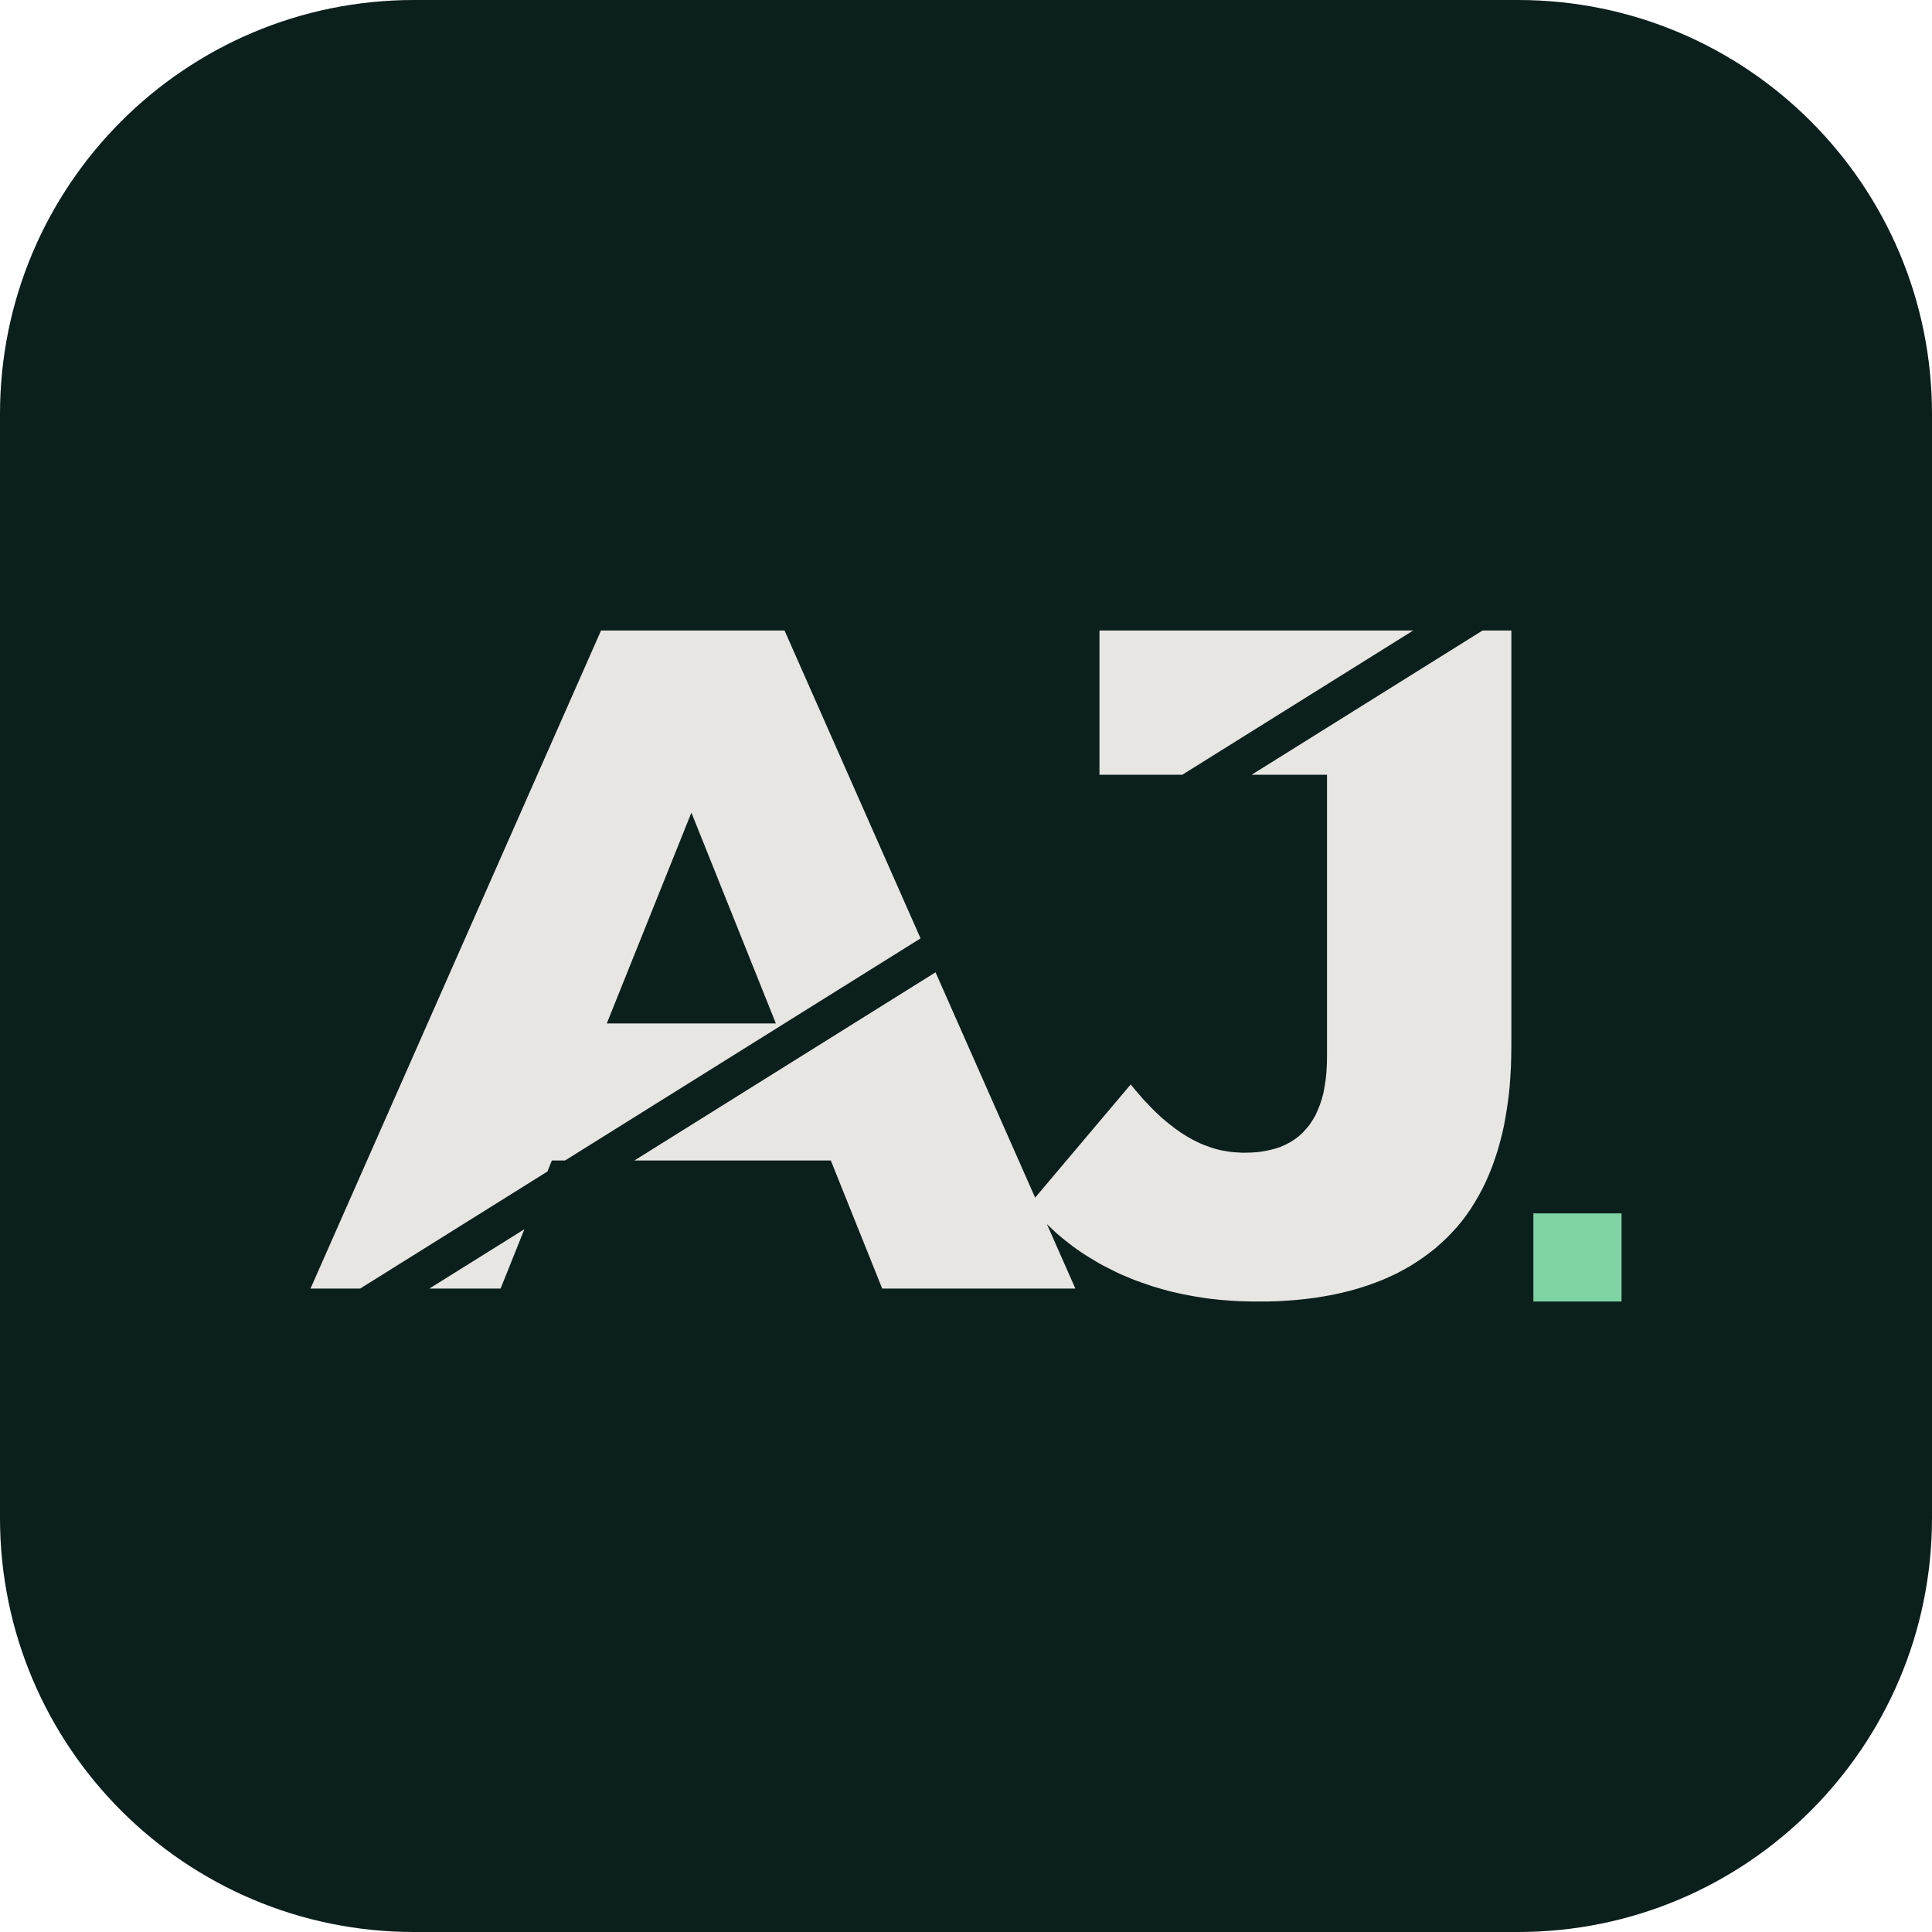
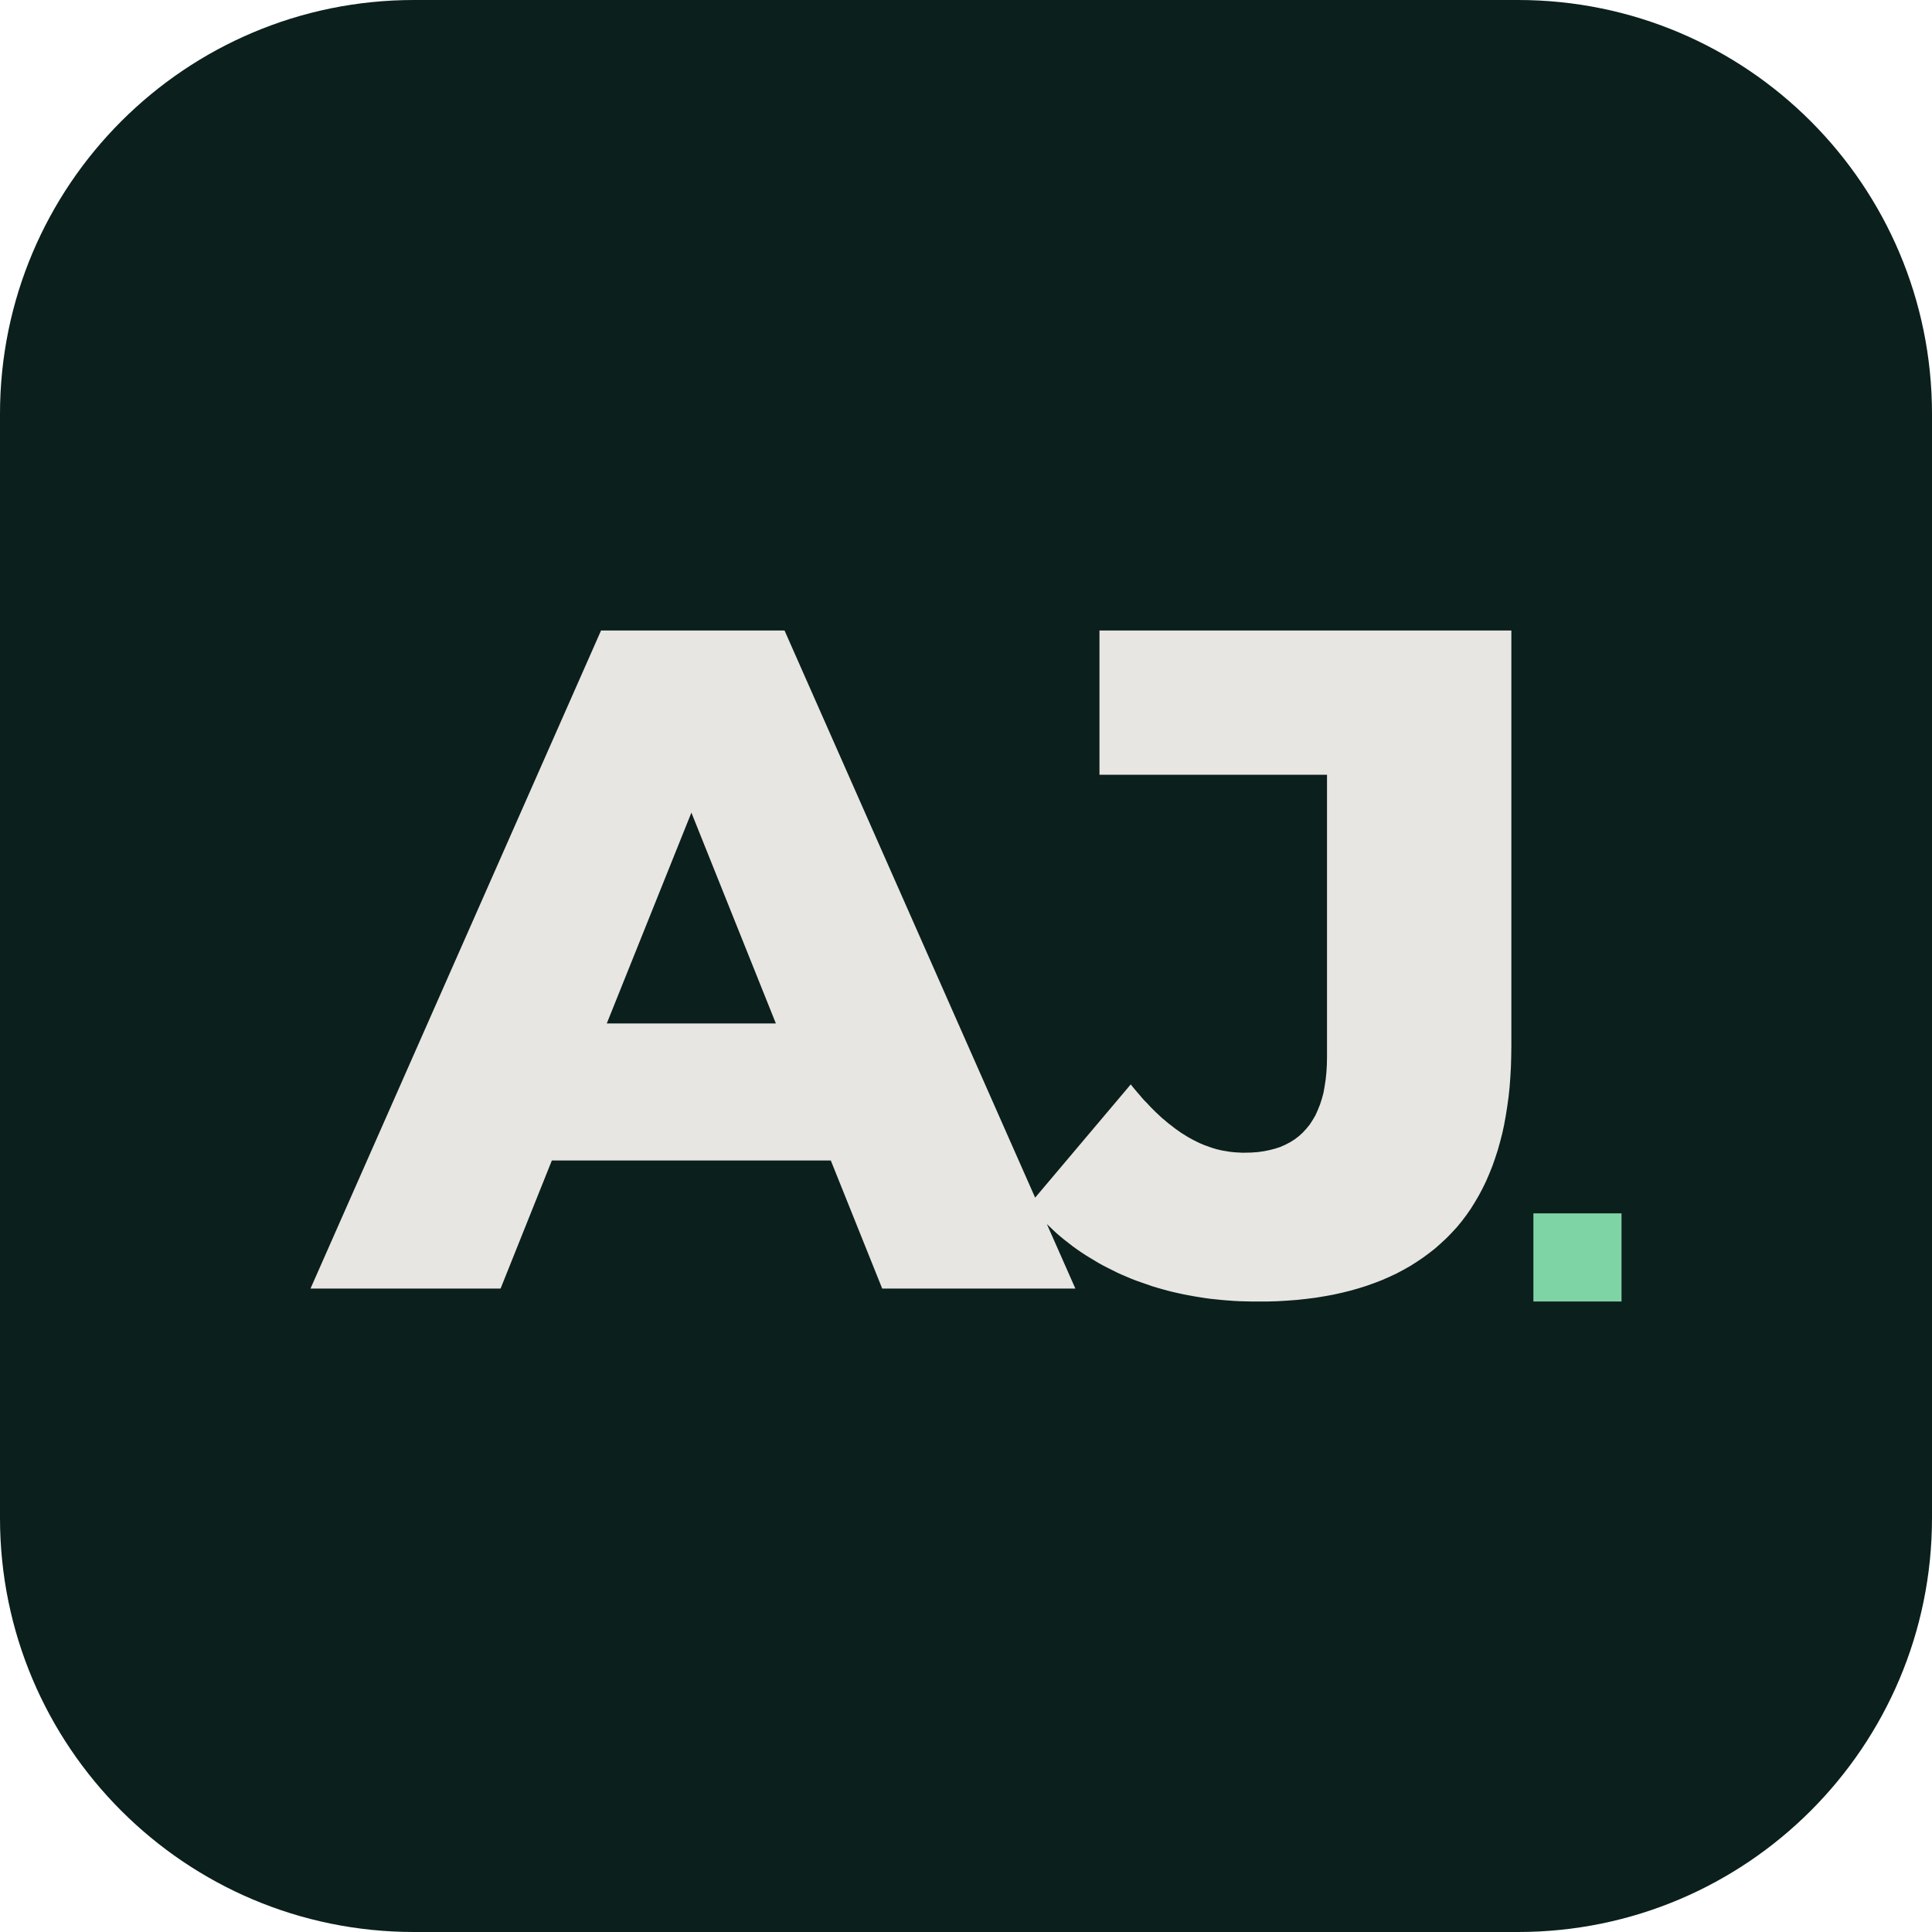
<svg xmlns="http://www.w3.org/2000/svg" width="1024" height="1024" viewBox="0 0 112.00 112.00">
  <g transform="translate(0 0)">
    <rect width="112" height="112" rx="24" fill="#0B1F1C" />
    <g transform="translate(18.00 36.55) scale(0.8515618)">
-       <path fill="#E7E6E2" d="M19.78 0.00 L0.00 44.80 L3.38 44.80 L16.13 36.83 L16.43 36.08 L17.33 36.08 L41.53 20.96 L32.27 0.00ZM25.93 12.40 L31.68 26.75 L20.17 26.75ZM12.94 44.80 L14.56 40.76 L8.09 44.80ZM35.42 36.08 L38.92 44.80 L52.07 44.80 L50.13 40.41 L50.33 40.60 L50.58 40.84 L50.83 41.07 L51.09 41.29 L51.36 41.51 L51.63 41.72 L51.90 41.93 L52.18 42.13 L52.47 42.33 L52.76 42.52 L53.05 42.70 L53.35 42.88 L53.65 43.06 L53.96 43.23 L54.27 43.39 L54.59 43.55 L54.91 43.71 L55.24 43.86 L55.57 44.00 L55.90 44.14 L56.24 44.27 L56.58 44.39 L56.93 44.51 L57.27 44.63 L57.63 44.74 L57.98 44.84 L58.34 44.94 L58.70 45.03 L59.06 45.11 L59.42 45.19 L59.79 45.26 L60.17 45.33 L60.54 45.39 L60.92 45.45 L61.30 45.50 L61.69 45.54 L62.07 45.58 L62.46 45.61 L62.86 45.64 L63.25 45.66 L63.65 45.67 L64.06 45.68 L64.46 45.68 L65.16 45.68 L65.84 45.66 L66.51 45.62 L67.17 45.57 L67.81 45.50 L68.44 45.42 L69.05 45.32 L69.65 45.21 L70.23 45.08 L70.80 44.94 L71.36 44.78 L71.90 44.61 L72.43 44.42 L72.95 44.22 L73.45 44.00 L73.94 43.77 L74.41 43.52 L74.87 43.26 L75.31 42.98 L75.74 42.69 L76.16 42.38 L76.57 42.06 L76.95 41.72 L77.33 41.37 L77.69 41.00 L78.04 40.62 L78.37 40.22 L78.68 39.81 L78.98 39.38 L79.26 38.93 L79.53 38.47 L79.78 38.00 L80.02 37.51 L80.24 37.00 L80.45 36.48 L80.64 35.94 L80.82 35.39 L80.98 34.82 L81.13 34.24 L81.26 33.64 L81.37 33.03 L81.47 32.40 L81.56 31.75 L81.63 31.09 L81.68 30.41 L81.72 29.72 L81.74 29.02 L81.75 28.29 L81.75 0.00 L79.79 0.00 L64.07 9.82 L69.20 9.82 L69.20 29.03 L69.19 29.56 L69.16 30.07 L69.11 30.56 L69.04 31.02 L68.96 31.47 L68.85 31.88 L68.72 32.28 L68.57 32.65 L68.41 33.01 L68.22 33.33 L68.02 33.64 L67.79 33.92 L67.55 34.18 L67.29 34.42 L67.00 34.64 L66.70 34.83 L66.38 35.00 L66.04 35.15 L65.68 35.27 L65.30 35.37 L64.90 35.45 L64.48 35.51 L64.04 35.54 L63.58 35.55 L63.40 35.55 L63.23 35.54 L63.05 35.53 L62.88 35.52 L62.70 35.50 L62.53 35.48 L62.36 35.45 L62.18 35.42 L62.01 35.39 L61.84 35.35 L61.67 35.31 L61.51 35.26 L61.34 35.21 L61.17 35.15 L61.01 35.09 L60.84 35.03 L60.68 34.96 L60.51 34.89 L60.35 34.81 L60.19 34.73 L60.03 34.65 L59.87 34.56 L59.71 34.47 L59.55 34.37 L59.39 34.27 L59.23 34.17 L59.08 34.06 L58.92 33.95 L58.76 33.83 L58.61 33.71 L58.45 33.59 L58.29 33.46 L58.14 33.33 L57.98 33.20 L57.83 33.06 L57.67 32.91 L57.52 32.77 L57.37 32.62 L57.21 32.46 L57.06 32.30 L56.91 32.14 L56.75 31.98 L56.60 31.81 L56.45 31.63 L56.30 31.46 L56.14 31.27 L55.99 31.09 L55.84 30.90 L49.33 38.61 L42.55 23.27 L22.05 36.08ZM53.71 0.00 L53.71 9.82 L59.35 9.82 L75.07 0.00Z" />
+       <path fill="#E7E6E2" d="M32.27 0.00 L19.78 0.00 L0.00 44.80 L12.94 44.80 L16.43 36.08 L35.42 36.08 L38.92 44.80 L52.07 44.80 L50.13 40.41 L50.33 40.60 L50.58 40.84 L50.83 41.07 L51.09 41.29 L51.36 41.51 L51.63 41.72 L51.90 41.93 L52.18 42.13 L52.47 42.33 L52.76 42.52 L53.05 42.70 L53.35 42.88 L53.65 43.06 L53.96 43.23 L54.27 43.39 L54.59 43.55 L54.91 43.71 L55.24 43.86 L55.57 44.00 L55.90 44.14 L56.24 44.27 L56.58 44.39 L56.93 44.51 L57.27 44.63 L57.63 44.74 L57.98 44.84 L58.34 44.94 L58.70 45.03 L59.06 45.11 L59.42 45.19 L59.79 45.26 L60.17 45.33 L60.54 45.39 L60.92 45.45 L61.30 45.50 L61.69 45.54 L62.07 45.58 L62.46 45.61 L62.86 45.64 L63.25 45.66 L63.65 45.67 L64.06 45.68 L64.46 45.68 L65.16 45.68 L65.84 45.66 L66.51 45.62 L67.17 45.57 L67.81 45.50 L68.44 45.42 L69.05 45.32 L69.65 45.21 L70.23 45.08 L70.80 44.94 L71.36 44.78 L71.90 44.61 L72.43 44.42 L72.95 44.22 L73.45 44.00 L73.94 43.77 L74.41 43.52 L74.87 43.26 L75.31 42.98 L75.74 42.69 L76.16 42.38 L76.57 42.06 L76.95 41.72 L77.33 41.37 L77.69 41.00 L78.04 40.62 L78.37 40.22 L78.68 39.81 L78.98 39.38 L79.26 38.93 L79.53 38.47 L79.78 38.00 L80.02 37.51 L80.24 37.00 L80.45 36.48 L80.64 35.94 L80.82 35.39 L80.98 34.82 L81.13 34.24 L81.26 33.64 L81.37 33.03 L81.47 32.40 L81.56 31.75 L81.63 31.09 L81.68 30.41 L81.72 29.72 L81.74 29.02 L81.75 28.29 L81.75 0.00 L53.71 0.00 L53.71 9.82 L69.20 9.82 L69.20 29.03 L69.19 29.56 L69.16 30.07 L69.11 30.56 L69.04 31.02 L68.96 31.47 L68.85 31.88 L68.72 32.28 L68.57 32.65 L68.41 33.01 L68.22 33.33 L68.02 33.64 L67.79 33.92 L67.55 34.18 L67.29 34.42 L67.00 34.64 L66.70 34.83 L66.38 35.00 L66.04 35.15 L65.68 35.27 L65.30 35.37 L64.90 35.45 L64.48 35.51 L64.04 35.54 L63.58 35.55 L63.40 35.55 L63.23 35.54 L63.05 35.53 L62.88 35.52 L62.70 35.50 L62.53 35.48 L62.36 35.45 L62.18 35.42 L62.01 35.39 L61.84 35.35 L61.67 35.31 L61.51 35.26 L61.34 35.21 L61.17 35.15 L61.01 35.09 L60.84 35.03 L60.68 34.96 L60.51 34.89 L60.35 34.81 L60.19 34.73 L60.03 34.65 L59.87 34.56 L59.71 34.47 L59.55 34.37 L59.39 34.27 L59.23 34.17 L59.08 34.06 L58.92 33.95 L58.76 33.83 L58.61 33.71 L58.45 33.59 L58.29 33.46 L58.14 33.33 L57.98 33.20 L57.83 33.06 L57.67 32.91 L57.52 32.77 L57.37 32.62 L57.21 32.46 L57.06 32.30 L56.91 32.14 L56.75 31.98 L56.60 31.81 L56.45 31.63 L56.30 31.46 L56.14 31.27 L55.99 31.09 L55.84 30.90 L49.33 38.61ZM20.17 26.75 L25.93 12.40 L31.68 26.75Z" />
      <path fill="#7FD4A6" d="M89.25 39.68 L89.25 45.68 L83.25 45.68 L83.25 39.68Z" />
    </g>
  </g>
</svg>
